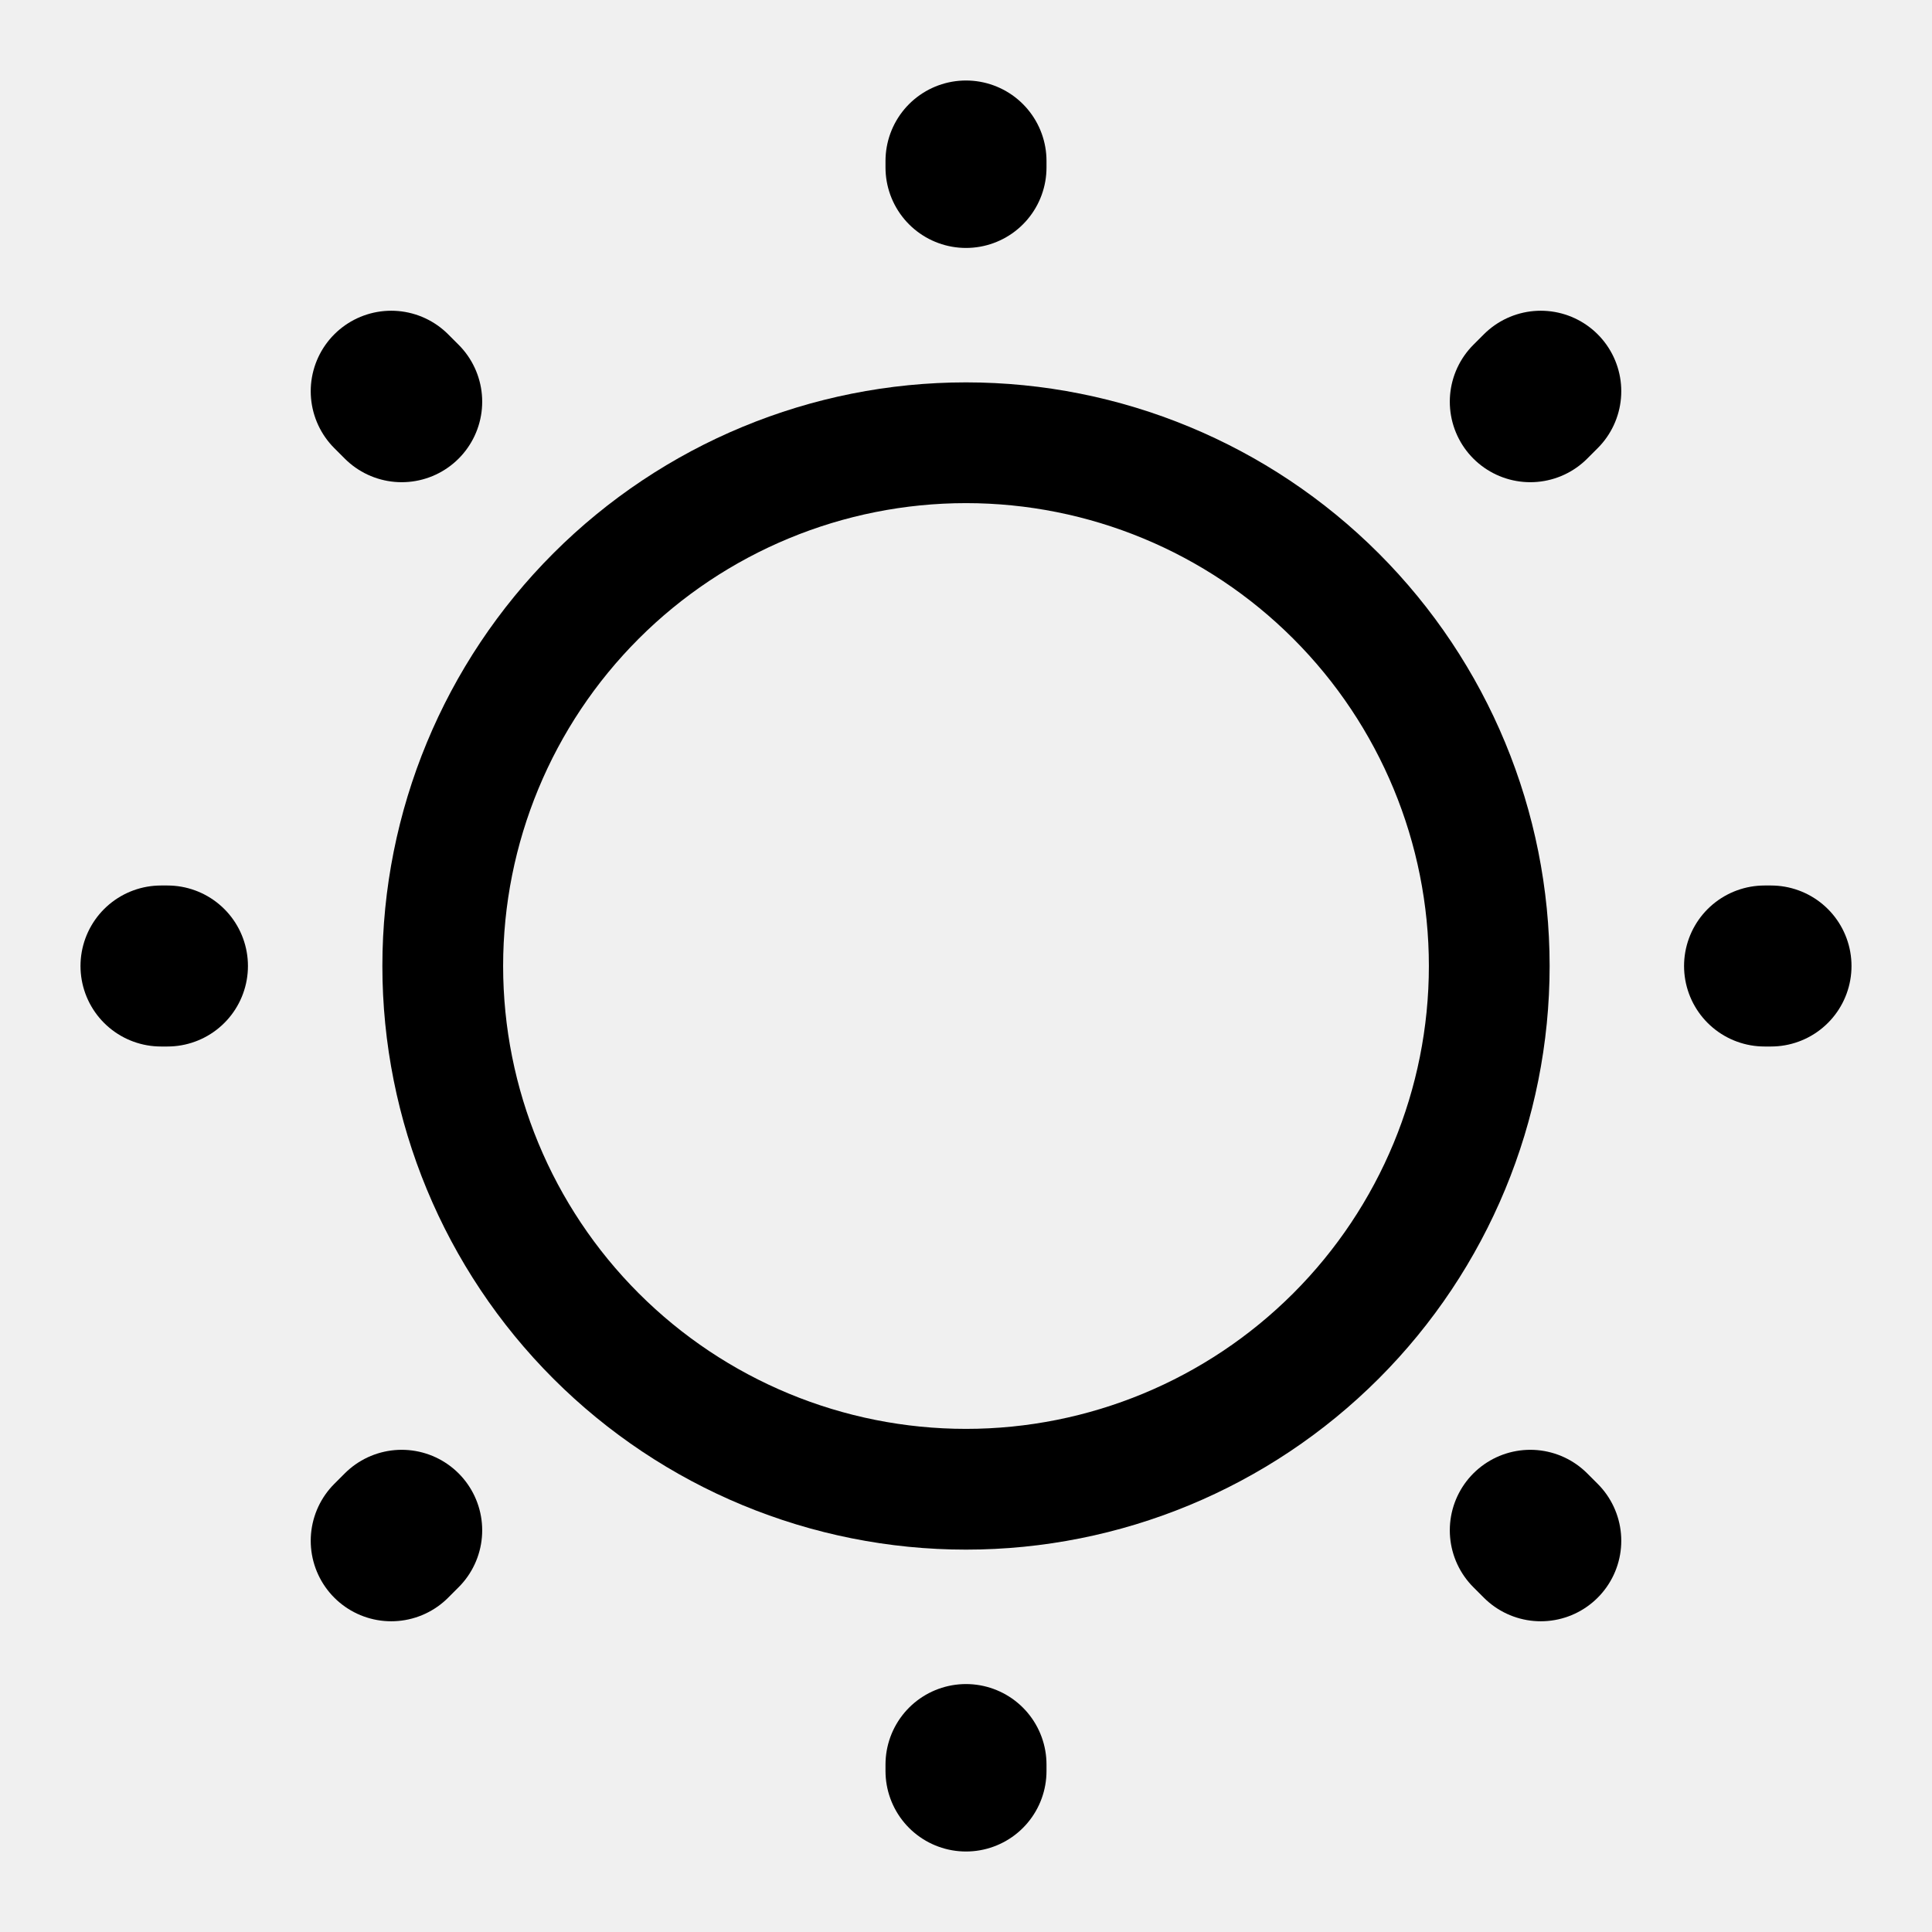
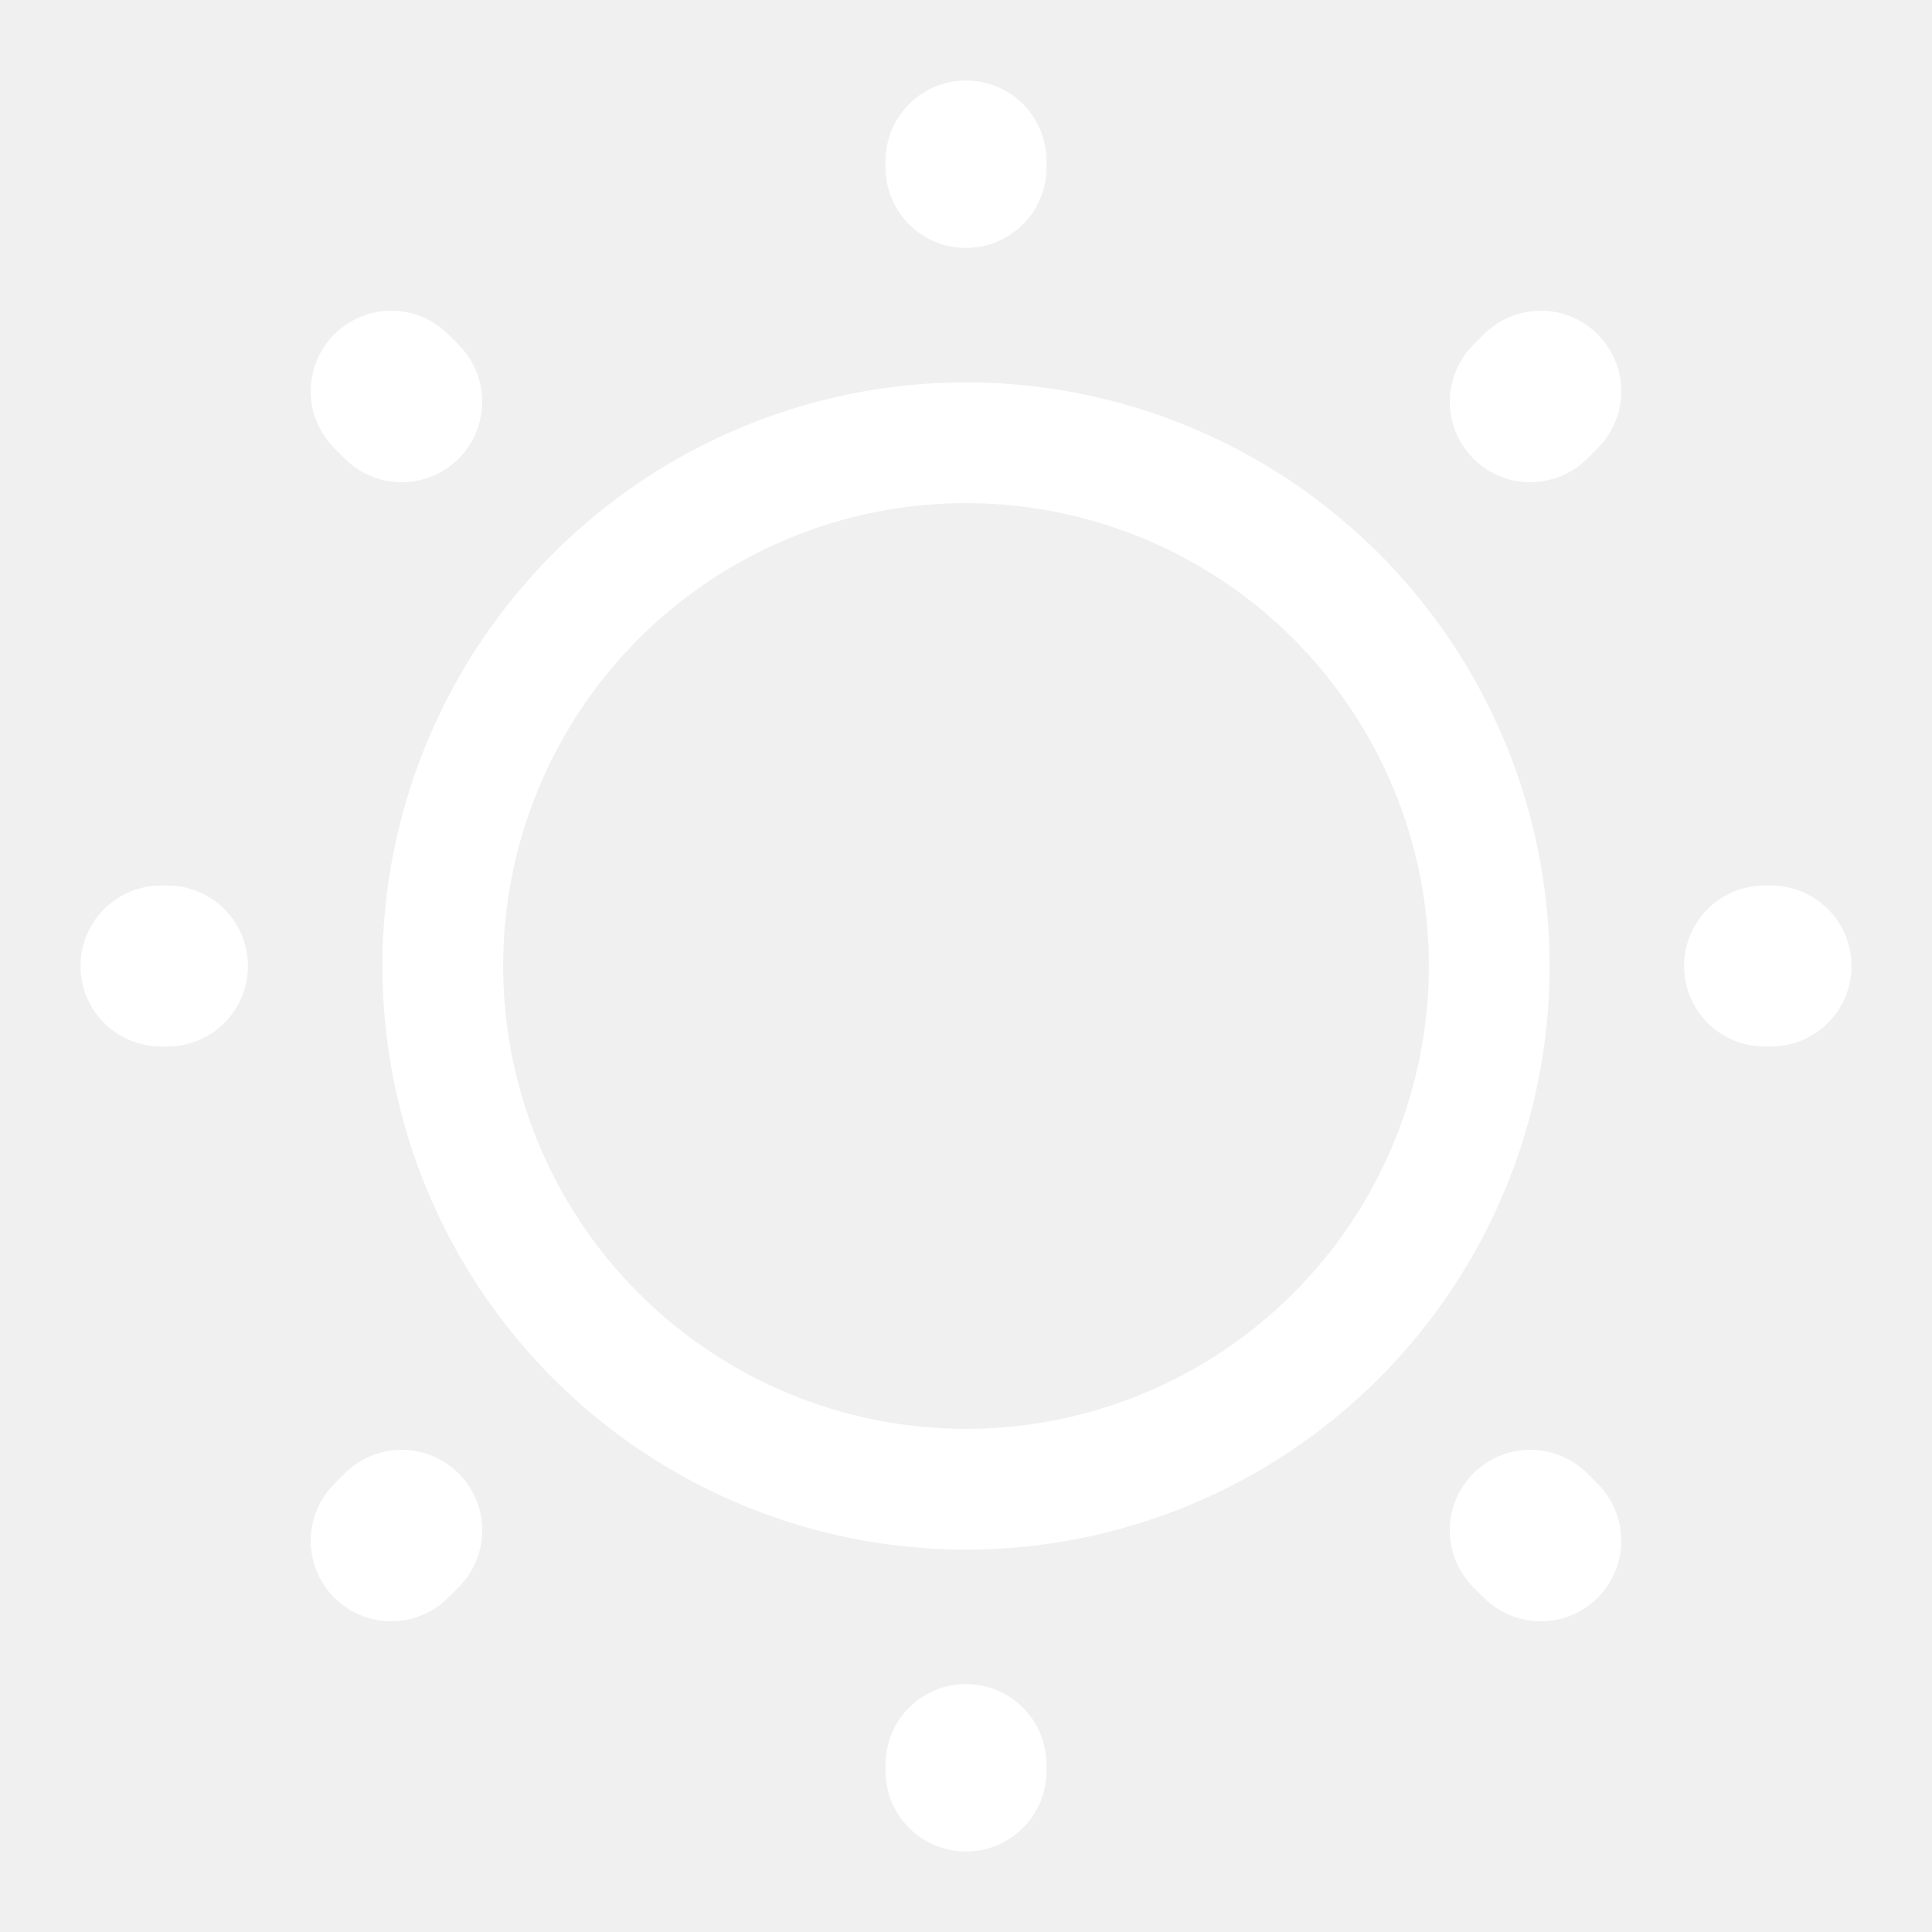
<svg xmlns="http://www.w3.org/2000/svg" width="24" height="24" viewBox="0 0 24 24" fill="none">
-   <path d="M12 18.5C13.724 18.5 15.377 17.815 16.596 16.596C17.815 15.377 18.5 13.724 18.5 12C18.5 10.276 17.815 8.623 16.596 7.404C15.377 6.185 13.724 5.5 12 5.5C10.276 5.5 8.623 6.185 7.404 7.404C6.185 8.623 5.5 10.276 5.5 12C5.5 13.724 6.185 15.377 7.404 16.596C8.623 17.815 10.276 18.5 12 18.5V18.5Z" stroke="black" stroke-width="1.5" stroke-linecap="round" stroke-linejoin="round" />
-   <path d="M19.14 19.14L19.01 19.01M19.01 4.99L19.14 4.86L19.01 4.99ZM4.86 19.14L4.99 19.01L4.86 19.14ZM12 2.08V2V2.08ZM12 22V21.92V22ZM2.08 12H2H2.08ZM22 12H21.92H22ZM4.99 4.99L4.86 4.86L4.99 4.99Z" stroke="black" stroke-width="2" stroke-linecap="round" stroke-linejoin="round" />
+   <path d="M12 18.5C13.724 18.5 15.377 17.815 16.596 16.596C17.815 15.377 18.5 13.724 18.5 12C18.5 10.276 17.815 8.623 16.596 7.404C15.377 6.185 13.724 5.5 12 5.5C10.276 5.5 8.623 6.185 7.404 7.404C6.185 8.623 5.5 10.276 5.5 12C5.5 13.724 6.185 15.377 7.404 16.596C8.623 17.815 10.276 18.5 12 18.5V18.5Z" stroke="white" stroke-width="1.5" stroke-linecap="round" stroke-linejoin="round" />
+   <path d="M19.14 19.14L19.01 19.01M19.01 4.99L19.14 4.86L19.01 4.99ZM4.86 19.14L4.99 19.01L4.86 19.14ZM12 2.08V2V2.08ZM12 22V21.92V22ZM2.08 12H2H2.08ZM22 12H21.92H22ZM4.99 4.99L4.86 4.86L4.99 4.99Z" stroke="white" stroke-width="2" stroke-linecap="round" stroke-linejoin="round" />
</svg>
